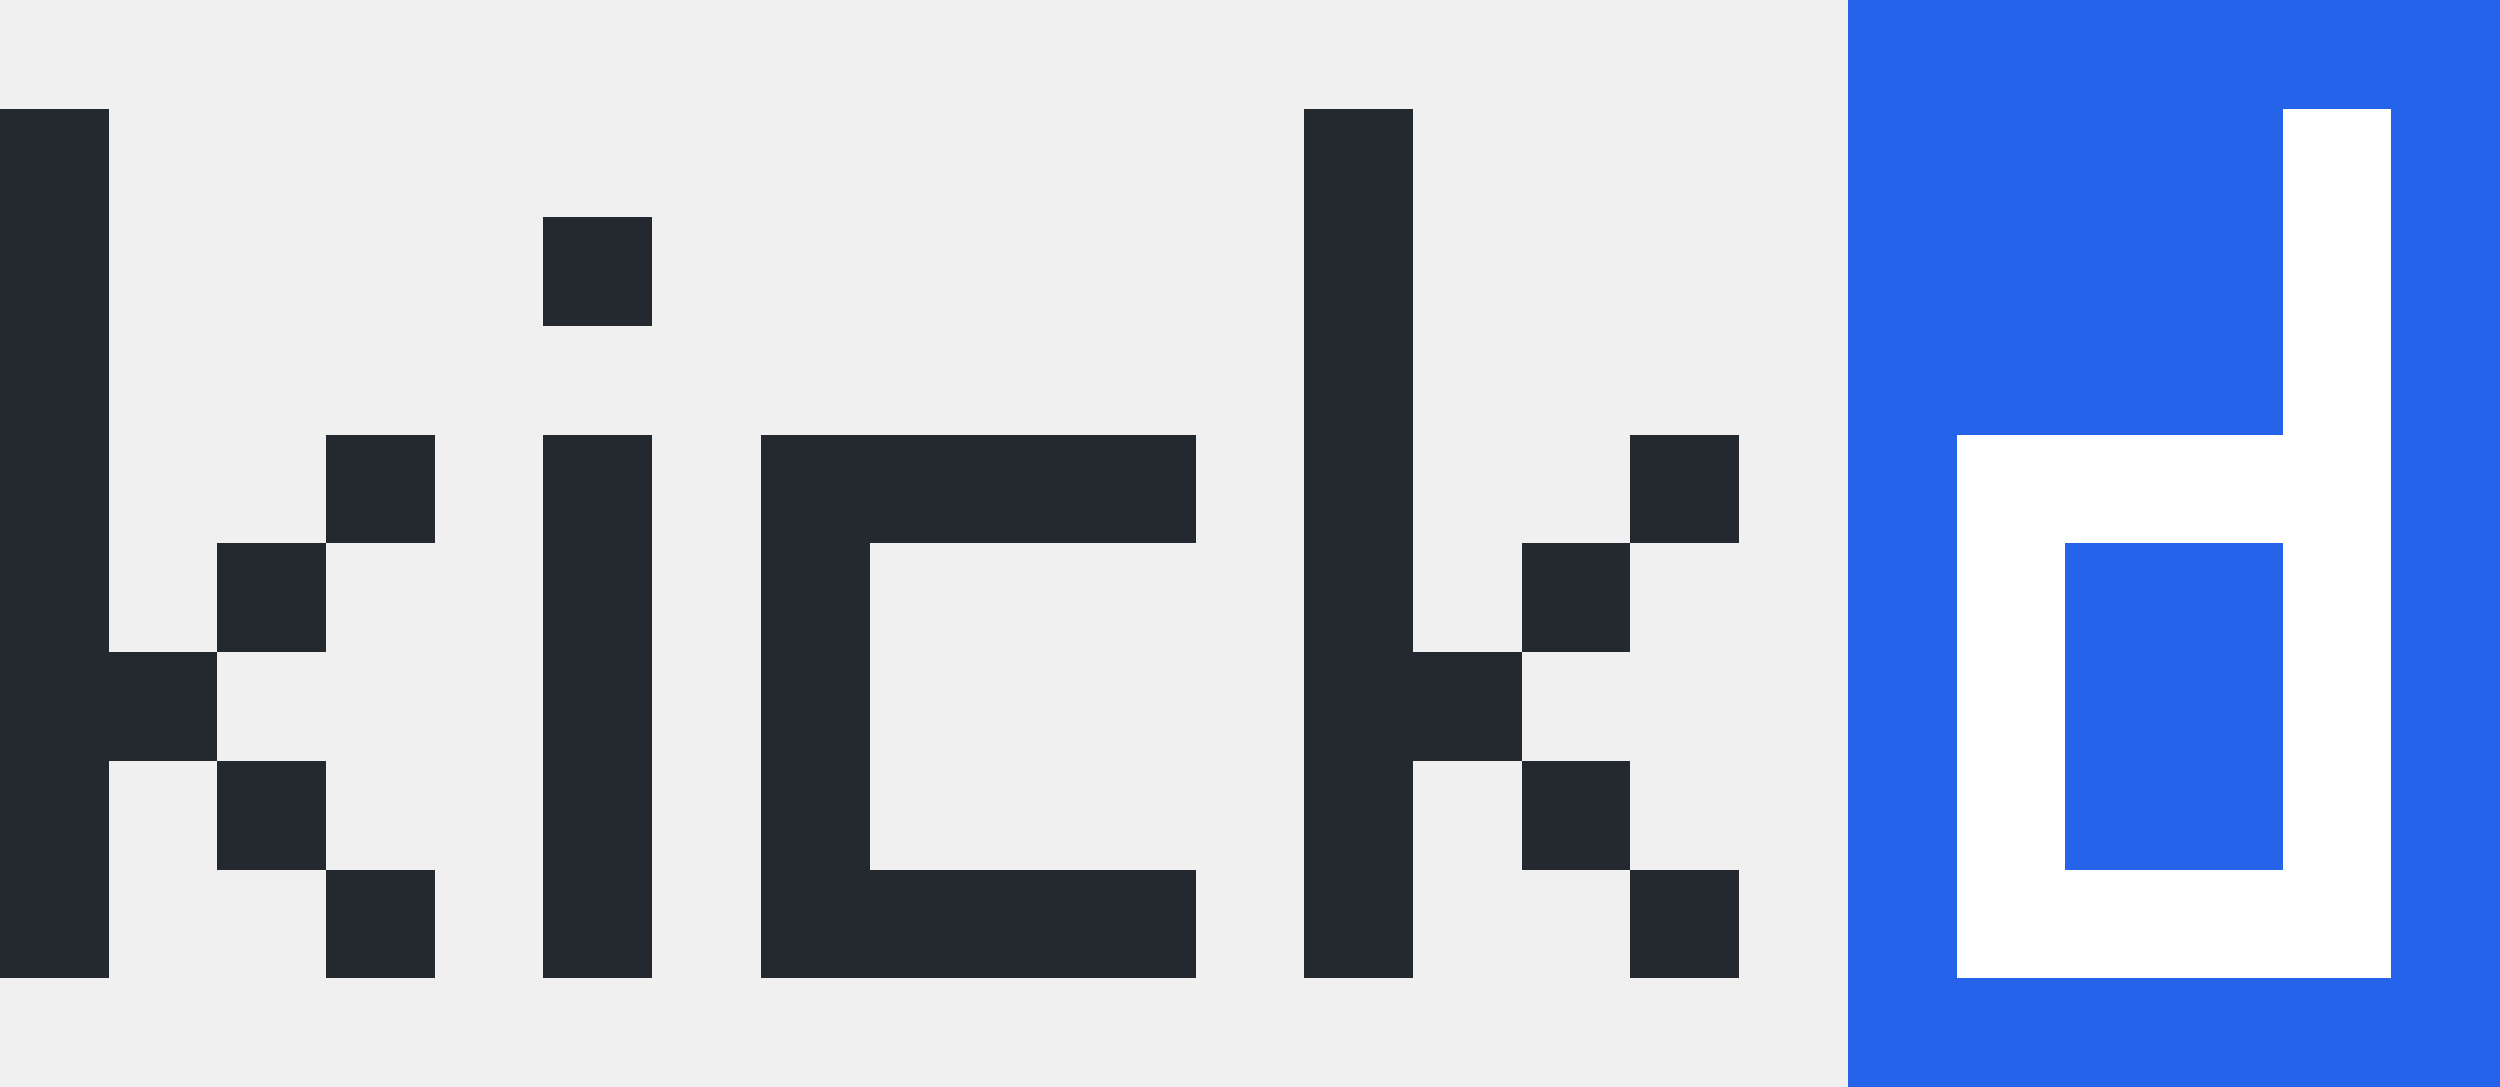
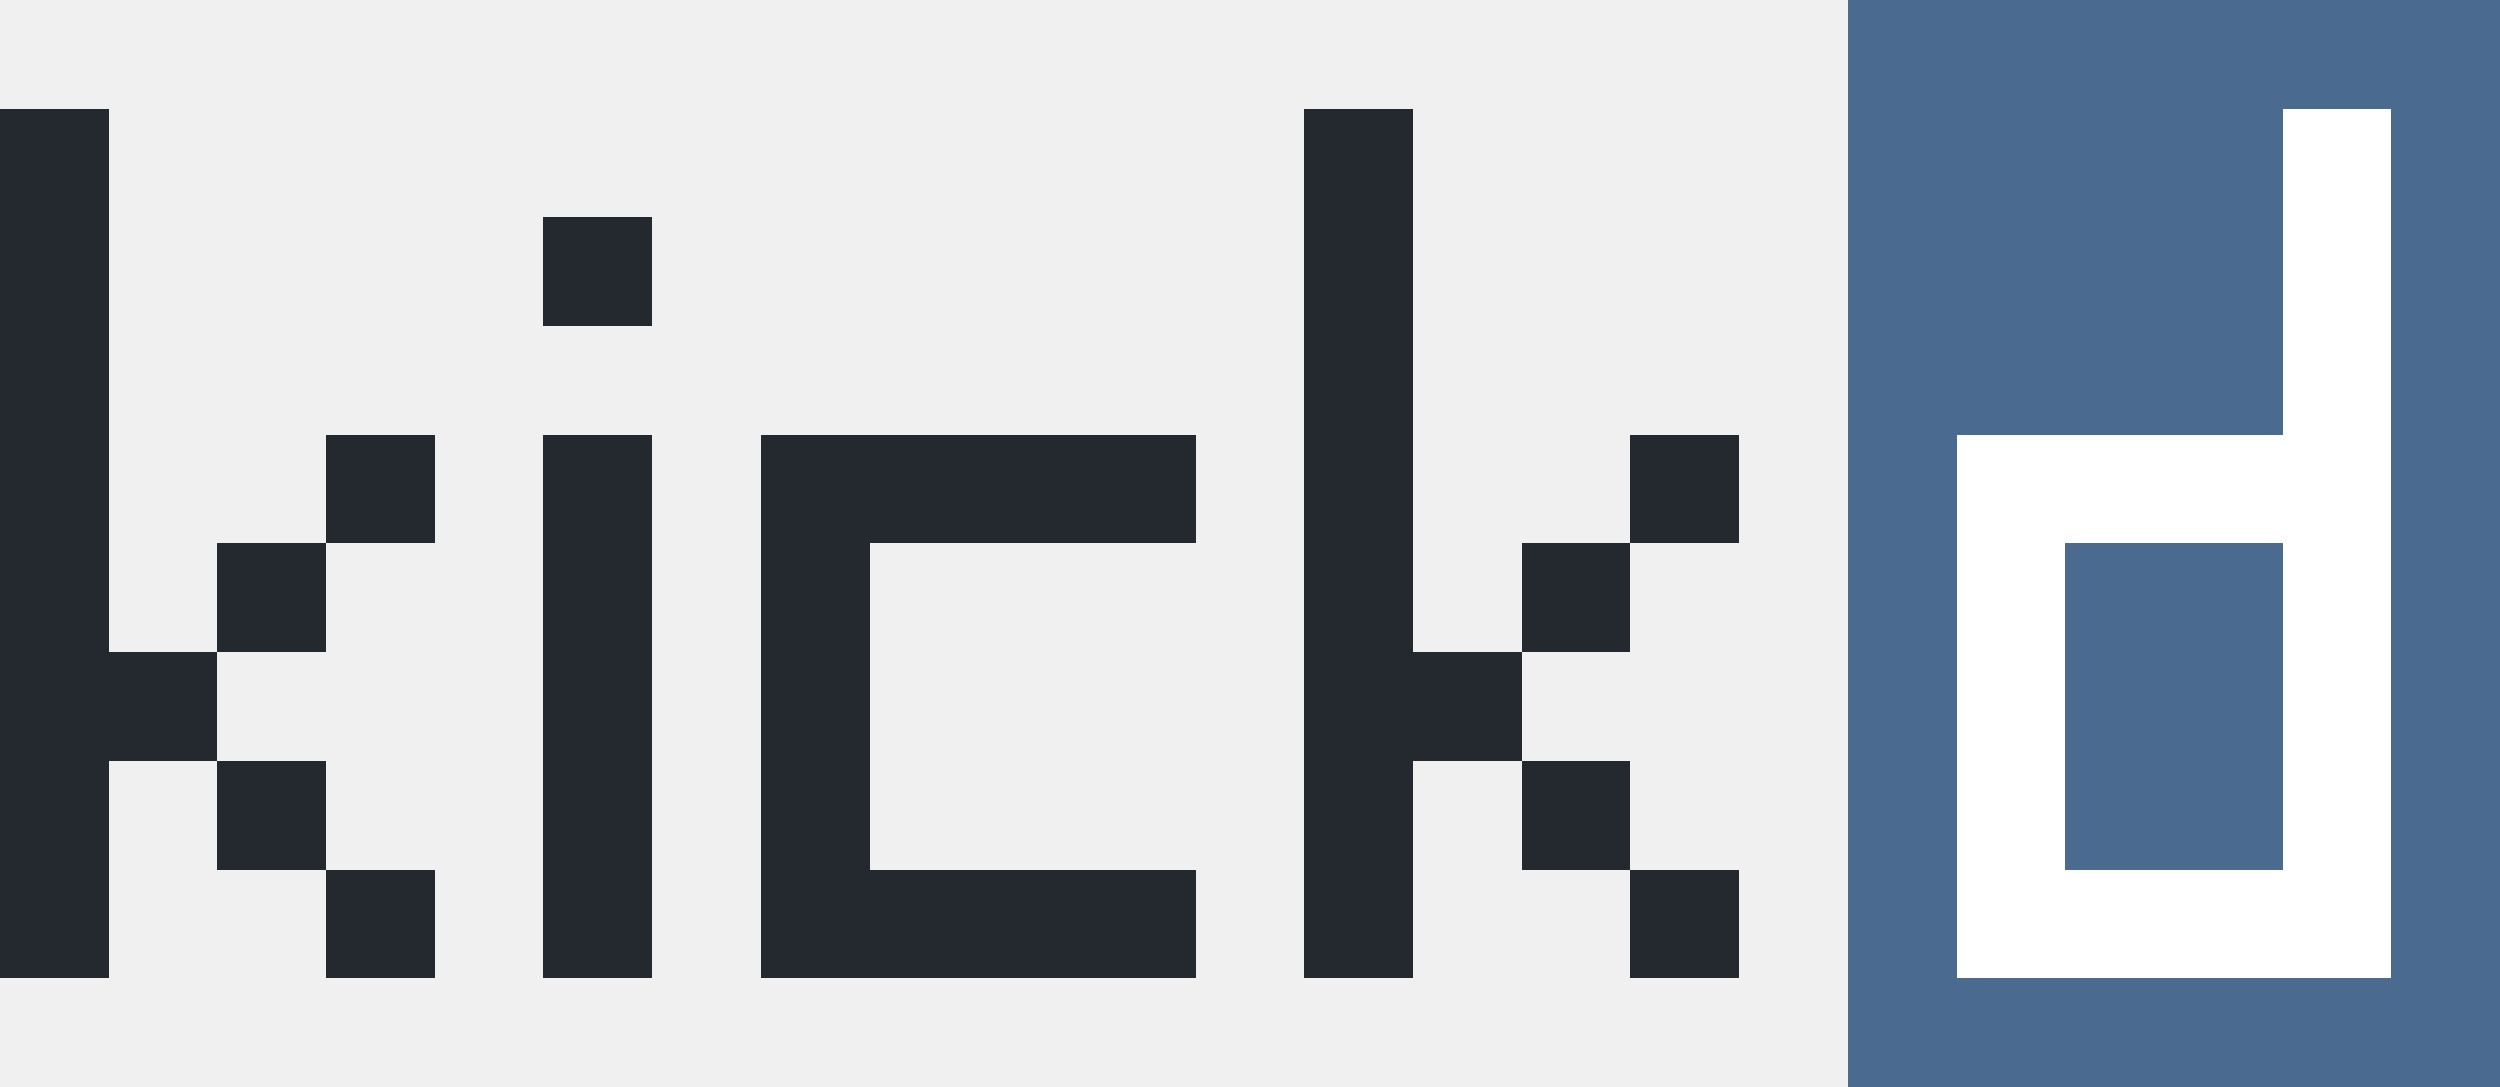
<svg xmlns="http://www.w3.org/2000/svg" width="368" height="160" viewBox="0 0 368 160" role="img" aria-labelledby="t" shape-rendering="crispEdges">
  <g fill="#24292f">
    <rect x="0" y="16" width="16" height="16" />
    <rect x="0" y="32" width="16" height="16" />
    <rect x="0" y="48" width="16" height="16" />
    <rect x="0" y="64" width="16" height="16" />
    <rect x="48" y="64" width="16" height="16" />
    <rect x="0" y="80" width="16" height="16" />
    <rect x="32" y="80" width="16" height="16" />
    <rect x="0" y="96" width="32" height="16" />
    <rect x="0" y="112" width="16" height="16" />
    <rect x="32" y="112" width="16" height="16" />
    <rect x="0" y="128" width="16" height="16" />
    <rect x="48" y="128" width="16" height="16" />
    <rect x="80" y="32" width="16" height="16" />
    <rect x="80" y="64" width="16" height="16" />
    <rect x="80" y="80" width="16" height="16" />
    <rect x="80" y="96" width="16" height="16" />
    <rect x="80" y="112" width="16" height="16" />
    <rect x="80" y="128" width="16" height="16" />
    <rect x="112" y="64" width="64" height="16" />
    <rect x="112" y="80" width="16" height="16" />
    <rect x="112" y="96" width="16" height="16" />
    <rect x="112" y="112" width="16" height="16" />
    <rect x="112" y="128" width="64" height="16" />
    <rect x="192" y="16" width="16" height="16" />
    <rect x="192" y="32" width="16" height="16" />
    <rect x="192" y="48" width="16" height="16" />
    <rect x="192" y="64" width="16" height="16" />
    <rect x="240" y="64" width="16" height="16" />
    <rect x="192" y="80" width="16" height="16" />
    <rect x="224" y="80" width="16" height="16" />
    <rect x="192" y="96" width="32" height="16" />
    <rect x="192" y="112" width="16" height="16" />
    <rect x="224" y="112" width="16" height="16" />
    <rect x="192" y="128" width="16" height="16" />
    <rect x="240" y="128" width="16" height="16" />
  </g>
-   <rect x="272" y="0" width="96" height="160" fill="#2563eb" />
+   <rect x="272" y="0" width="96" height="160" fill="#4a6a8f" />
  <g fill="#ffffff">
    <rect x="336" y="16" width="16" height="16" />
    <rect x="336" y="32" width="16" height="16" />
    <rect x="336" y="48" width="16" height="16" />
    <rect x="288" y="64" width="64" height="16" />
    <rect x="288" y="80" width="16" height="16" />
    <rect x="336" y="80" width="16" height="16" />
    <rect x="288" y="96" width="16" height="16" />
    <rect x="336" y="96" width="16" height="16" />
    <rect x="288" y="112" width="16" height="16" />
    <rect x="336" y="112" width="16" height="16" />
    <rect x="288" y="128" width="64" height="16" />
  </g>
</svg>
